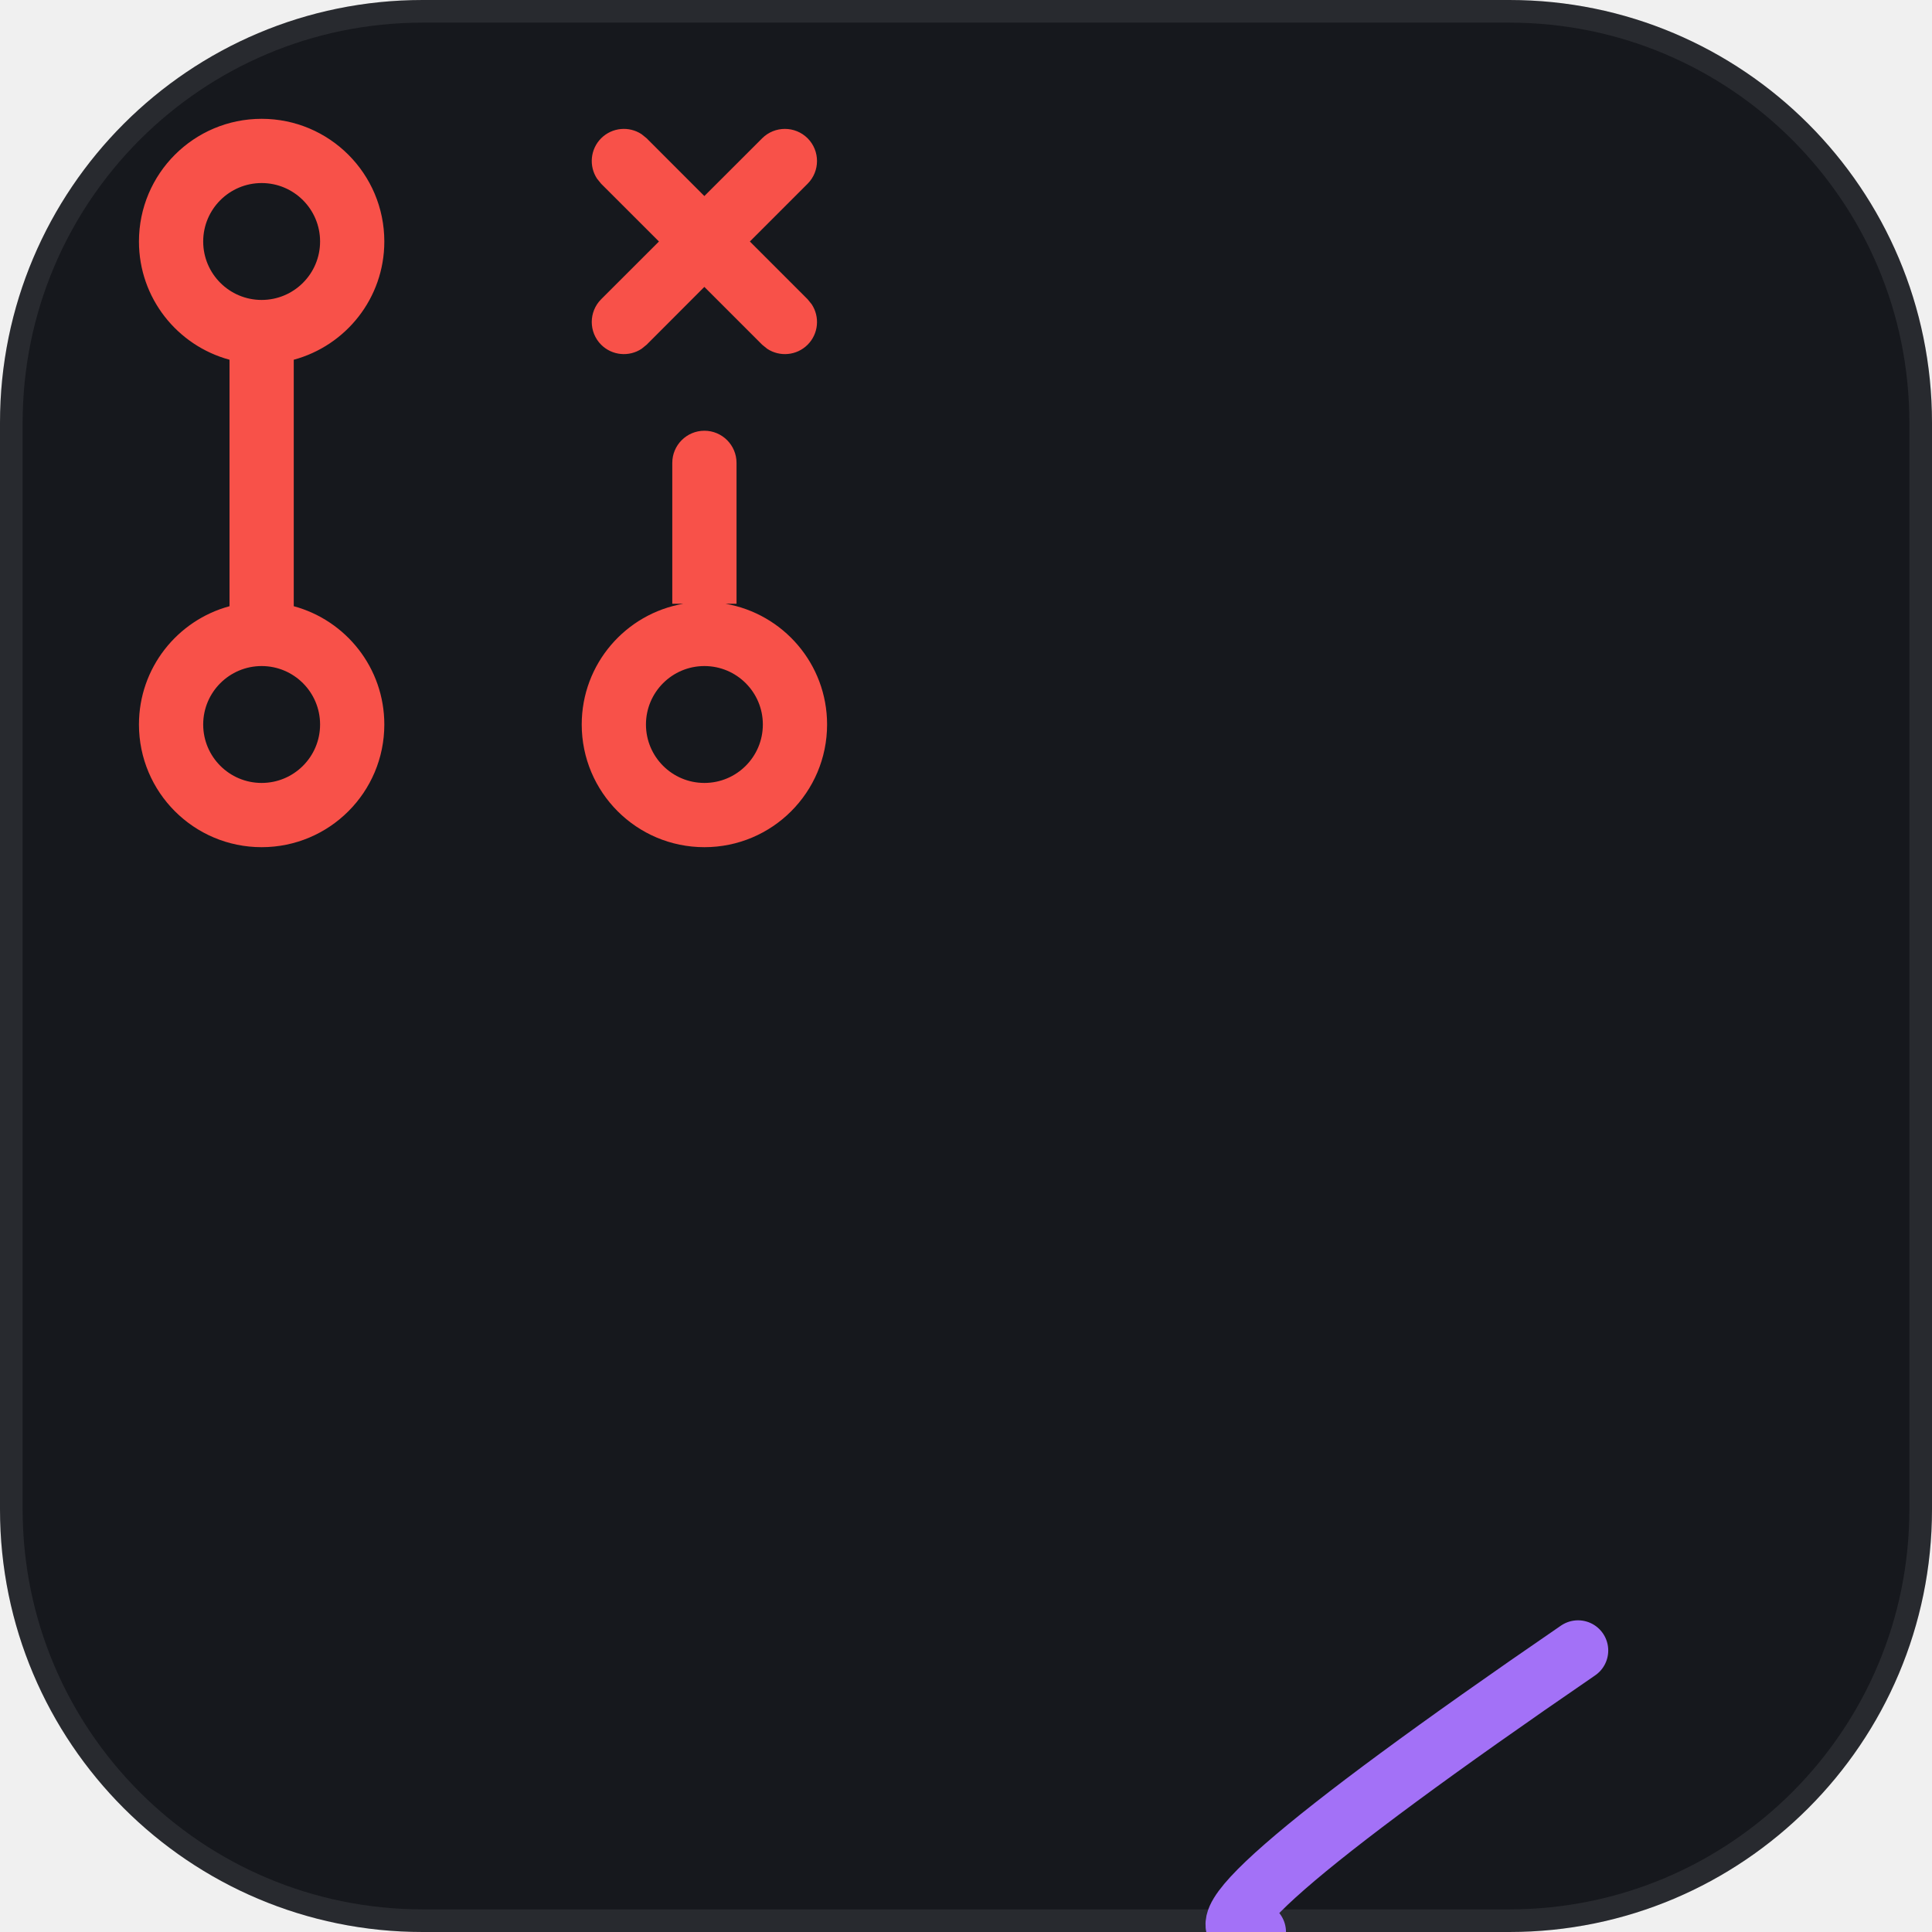
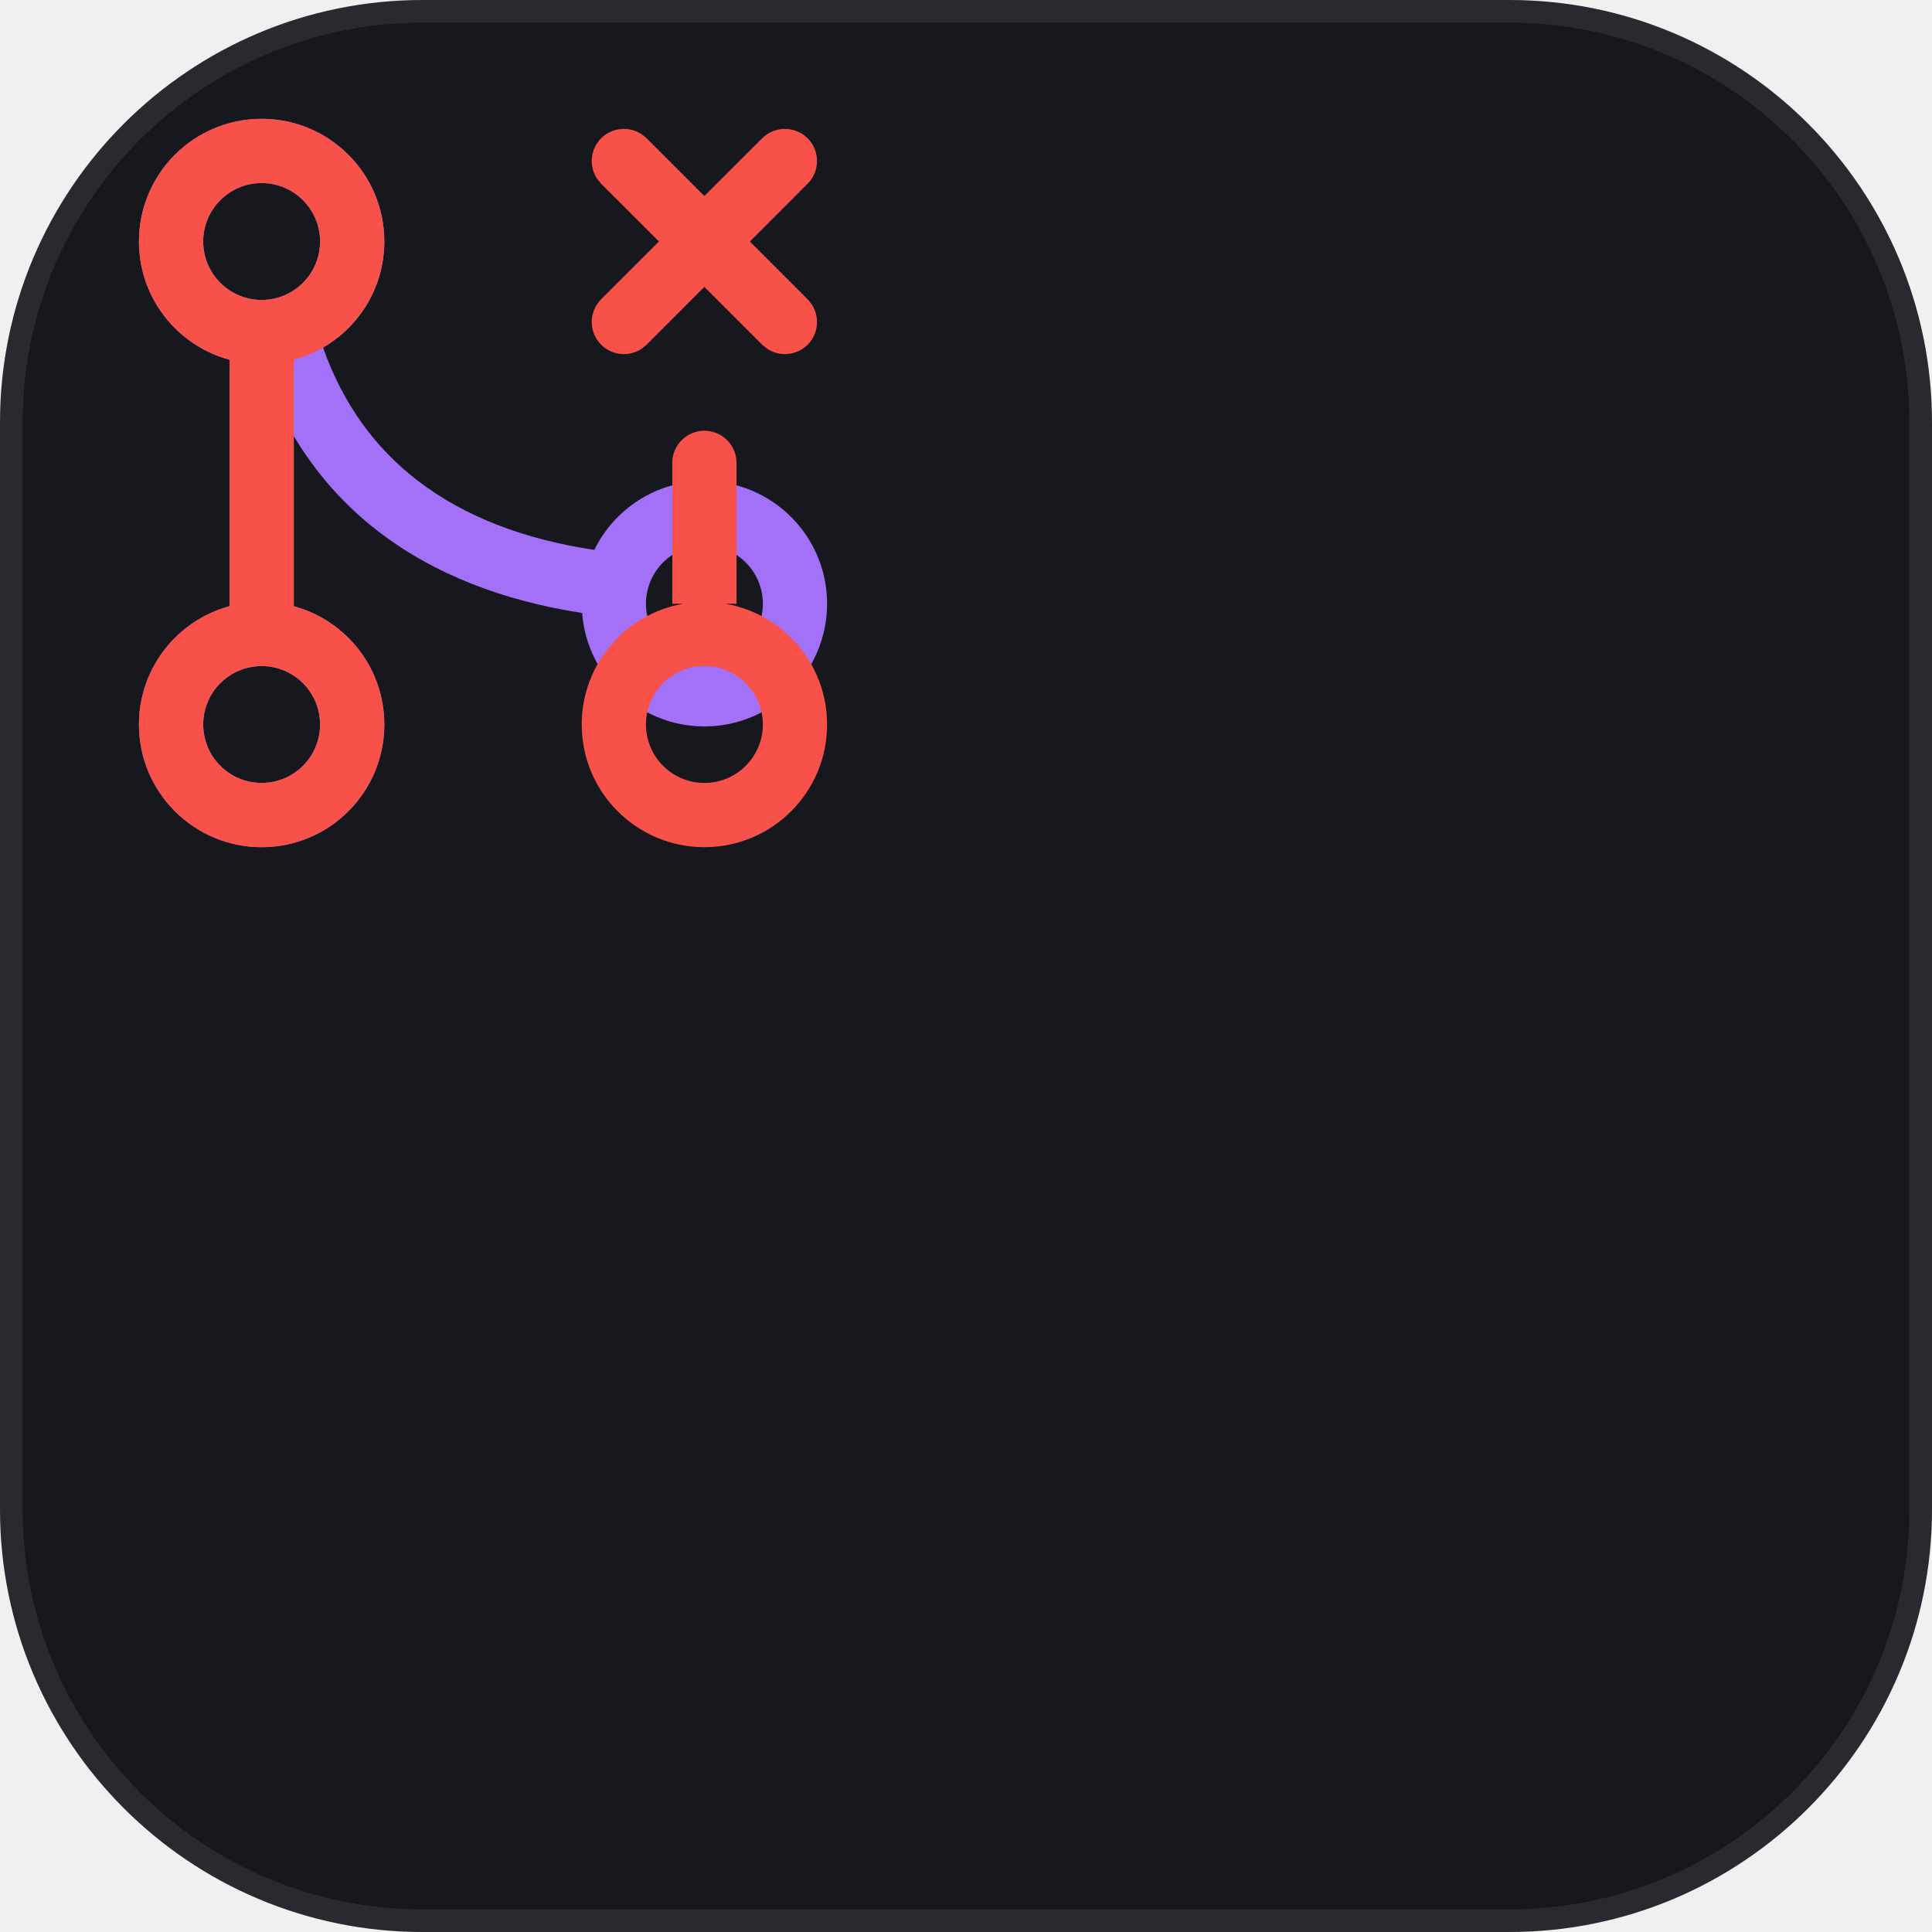
<svg xmlns="http://www.w3.org/2000/svg" width="128" height="128" viewBox="0 0 128 128" fill="none">
  <rect width="128" height="128" rx="28" fill="#16181d" />
  <rect x="0.75" y="0.75" width="126.5" height="126.5" rx="27.25" stroke="#fff" stroke-opacity="0.08" stroke-width="1.5" />
+   <g transform="scale(3.2)">
+     <g transform="translate(2.87695 2.45996)">
+       <path d="M3.75 12.54C3.75 11.872 3.208 11.33 2.54 11.33C1.872 11.33 1.33 11.872 1.33 12.54C1.33 13.208 1.872 13.75 2.54 13.75C3.208 13.75 3.75 13.208 3.75 12.54ZM12.917 10.04C12.917 9.372 12.375 8.83 11.707 8.83C11.039 8.83 10.497 9.372 10.497 10.04C10.497 10.708 11.039 11.25 11.707 11.25C12.375 11.25 12.917 10.708 12.917 10.04ZM3.75 2.54C3.75 1.872 3.208 1.33 2.54 1.33C1.872 1.33 1.33 1.872 1.33 2.54C1.33 3.208 1.872 3.75 2.54 3.75C3.208 3.75 3.75 3.208 3.75 2.54ZM5.08 2.54C5.08 3.479 4.569 4.297 3.811 4.736C4.229 5.919 4.899 6.818 5.759 7.482C6.726 8.23 7.966 8.706 9.427 8.925C9.84 8.082 10.705 7.5 11.707 7.5C13.11 7.5 14.247 8.637 14.247 10.04C14.247 11.443 13.11 12.58 11.707 12.58C10.369 12.58 9.274 11.545 9.176 10.231C7.57 9.984 6.121 9.443 4.946 8.535C4.253 8 3.668 7.345 3.205 6.568V10.091C4.285 10.383 5.08 11.368 5.08 12.54C5.08 13.943 3.943 15.08 2.54 15.08C1.137 15.08 0 13.943 0 12.54C0 11.368 0.795 10.383 1.875 10.091V4.988C0.795 4.696 0 3.712 0 2.54C0 1.137 1.137 0 2.54 0C3.943 0 5.08 1.137 5.08 2.54Z" fill="#a371f7" />
+     </g>
+   </g>
+   <svg x="64" y="0" width="64" height="64" viewBox="64 0 64 64" overflow="hidden">
+     <g transform="scale(3.2)">
+       <g transform="translate(2.87695 2.45996)">
+         <path d="M2.54 0C3.943 0 5.08 1.137 5.08 2.54C5.08 3.712 4.285 4.696 3.205 4.988V10.091C4.285 10.383 5.08 11.368 5.08 12.54C5.08 13.943 3.943 15.08 2.54 15.08C1.137 15.08 0 13.943 0 12.54C0 11.368 0.795 10.383 1.875 10.091V4.988C0.795 4.696 0 3.712 0 2.54C0 1.137 1.137 0 2.54 0ZM2.54 11.33C1.872 11.33 1.33 11.872 1.33 12.54C1.33 13.208 1.872 13.75 2.54 13.75C3.208 13.75 3.75 13.208 3.75 12.54C3.75 11.872 3.208 11.33 2.54 11.33ZM2.54 1.33C1.872 1.33 1.33 1.872 1.33 2.54C1.33 3.208 1.872 3.75 2.54 3.75C3.208 3.75 3.75 3.208 3.75 2.54C3.75 1.872 3.208 1.33 2.54 1.33Z" fill="#3fb950" />
+         <path d="M12.123 9.375C12.49 9.375 12.788 9.673 12.788 10.04V11.458H14.207L14.341 11.472C14.644 11.534 14.872 11.802 14.872 12.123C14.872 12.444 14.644 12.712 14.341 12.774L14.207 12.788H12.788V14.207C12.788 14.574 12.49 14.872 12.123 14.872C11.756 14.872 11.458 14.574 11.458 14.207V12.788H10.04C9.673 12.788 9.375 12.49 9.375 12.123C9.375 11.756 9.673 11.458 10.04 11.458H11.458V10.04C11.458 9.673 11.756 9.375 12.123 9.375Z" fill="#3fb950" />
+         <path d="M8.424 0.317C8.682 0.147 9.033 0.176 9.26 0.402C9.519 0.662 9.519 1.084 9.26 1.344L8.729 1.875H10.457C11.745 1.875 12.789 2.919 12.789 4.207V6.707C12.789 7.074 12.491 7.372 12.124 7.372C11.757 7.372 11.459 7.074 11.459 6.707V4.207C11.459 3.654 11.01 3.205 10.457 3.205H8.729L9.26 3.736L9.345 3.841C9.515 4.099 9.487 4.45 9.26 4.677C9.033 4.904 8.682 4.932 8.424 4.762L8.319 4.677L6.652 3.01C6.393 2.75 6.393 2.329 6.652 2.069L8.319 0.402L8.424 0.317Z" fill="#3fb950" />
+       </g>
+     </g>
+   </svg>
  <svg x="0" y="0" width="64" height="64" viewBox="0 0 64 64" overflow="hidden">
    <g transform="scale(3.2)">
      <g transform="translate(2.87695 2.45996)">
        <path d="M3.75 12.54C3.75 11.872 3.208 11.33 2.54 11.33C1.872 11.33 1.33 11.872 1.33 12.54C1.33 13.208 1.872 13.75 2.54 13.75C3.208 13.75 3.75 13.208 3.75 12.54ZM12.917 12.54C12.917 11.872 12.375 11.33 11.707 11.33C11.039 11.33 10.497 11.872 10.497 12.54C10.497 13.208 11.039 13.75 11.707 13.75C12.375 13.75 12.917 13.208 12.917 12.54ZM12.903 0.403C13.163 0.144 13.584 0.144 13.844 0.403C14.103 0.663 14.103 1.084 13.844 1.344L12.648 2.54L13.844 3.736L13.929 3.841C14.099 4.099 14.071 4.45 13.844 4.677C13.617 4.904 13.266 4.932 13.008 4.762L12.903 4.677L11.706 3.48L10.511 4.677L10.406 4.762C10.148 4.932 9.797 4.904 9.569 4.677C9.31 4.417 9.31 3.996 9.569 3.736L10.766 2.54L9.569 1.344L9.484 1.239C9.314 0.981 9.342 0.631 9.569 0.403C9.797 0.176 10.148 0.148 10.406 0.318L10.511 0.403L11.706 1.599L12.903 0.403ZM3.75 2.54C3.75 1.872 3.208 1.33 2.54 1.33C1.872 1.33 1.33 1.872 1.33 2.54C1.33 3.208 1.872 3.75 2.54 3.75C3.208 3.75 3.75 3.208 3.75 2.54ZM14.247 12.54C14.247 13.943 13.11 15.08 11.707 15.08C10.304 15.08 9.167 13.943 9.167 12.54C9.167 11.286 10.076 10.247 11.271 10.04H11.042V7.123C11.042 6.756 11.34 6.458 11.707 6.458C12.074 6.458 12.372 6.756 12.372 7.123V10.04H12.143C13.337 10.247 14.247 11.286 14.247 12.54ZM5.08 2.54C5.08 3.712 4.285 4.696 3.205 4.988V10.091C4.285 10.383 5.08 11.368 5.08 12.54C5.08 13.943 3.943 15.08 2.54 15.08C1.137 15.08 0 13.943 0 12.54C0 11.368 0.795 10.383 1.875 10.091V4.988C0.795 4.696 0 3.712 0 2.54C0 1.137 1.137 0 2.54 0C3.943 0 5.08 1.137 5.08 2.54Z" fill="#f85149" />
      </g>
    </g>
  </svg>
  <svg x="0" y="64" width="64" height="64" viewBox="0 64 64 64" overflow="hidden">
    <g transform="scale(3.2)">
      <g transform="translate(2.87695 2.45996)">
        <path d="M2.54 0C3.943 0 5.08 1.137 5.08 2.54C5.08 3.712 4.285 4.696 3.205 4.988V10.091C4.285 10.383 5.08 11.368 5.08 12.54C5.08 13.943 3.943 15.08 2.54 15.08C1.137 15.08 0 13.943 0 12.54C0 11.368 0.795 10.383 1.875 10.091V4.988C0.795 4.696 0 3.712 0 2.54C0 1.137 1.137 0 2.54 0ZM2.54 11.33C1.872 11.33 1.33 11.872 1.33 12.54C1.33 13.208 1.872 13.75 2.54 13.75C3.208 13.75 3.75 13.208 3.75 12.54C3.75 11.872 3.208 11.33 2.54 11.33ZM2.54 1.33C1.872 1.33 1.33 1.872 1.33 2.54C1.33 3.208 1.872 3.75 2.54 3.75C3.208 3.75 3.75 3.208 3.75 2.54C3.75 1.872 3.208 1.33 2.54 1.33Z" fill="#8b949e" />
        <path d="M11.707 10C13.11 10 14.247 11.137 14.247 12.54C14.247 13.943 13.11 15.08 11.707 15.08C10.304 15.08 9.167 13.943 9.167 12.54C9.167 11.137 10.304 10 11.707 10ZM11.707 11.33C11.039 11.33 10.497 11.872 10.497 12.54C10.497 13.208 11.039 13.75 11.707 13.75C12.375 13.75 12.917 13.208 12.917 12.54C12.917 11.872 12.375 11.33 11.707 11.33Z" fill="#8b949e" />
        <path d="M11.703 5.79C12.255 5.79 12.703 6.238 12.703 6.79C12.703 7.342 12.255 7.79 11.703 7.79C11.151 7.79 10.703 7.342 10.703 6.79C10.703 6.238 11.151 5.79 11.703 5.79Z" fill="#8b949e" />
        <path d="M11.703 1.54C12.255 1.54 12.703 1.988 12.703 2.54C12.703 3.092 12.255 3.54 11.703 3.54C11.151 3.54 10.703 3.092 10.703 2.54C10.703 1.988 11.151 1.54 11.703 1.54Z" fill="#8b949e" />
      </g>
    </g>
  </svg>
-   <svg x="64" y="0" width="64" height="64" viewBox="64 0 64 64" overflow="hidden">
-     <g transform="scale(3.2)">
-       <g transform="translate(2.87695 2.45996)">
-         <path d="M2.54 0C3.943 0 5.08 1.137 5.08 2.54C5.08 3.712 4.285 4.696 3.205 4.988V10.091C4.285 10.383 5.08 11.368 5.08 12.54C5.08 13.943 3.943 15.08 2.54 15.08C1.137 15.08 0 13.943 0 12.54C0 11.368 0.795 10.383 1.875 10.091V4.988C0.795 4.696 0 3.712 0 2.54C0 1.137 1.137 0 2.54 0ZM2.54 11.33C1.872 11.33 1.33 11.872 1.33 12.54C1.33 13.208 1.872 13.75 2.54 13.75C3.208 13.75 3.75 13.208 3.75 12.54C3.75 11.872 3.208 11.33 2.54 11.33ZM2.54 1.33C1.872 1.33 1.33 1.872 1.33 2.54C1.33 3.208 1.872 3.75 2.54 3.75C3.208 3.75 3.75 3.208 3.75 2.54C3.75 1.872 3.208 1.33 2.54 1.33Z" fill="#3fb950" />
-         <path d="M12.123 9.375C12.49 9.375 12.788 9.673 12.788 10.04V11.458H14.207L14.341 11.472C14.644 11.534 14.872 11.802 14.872 12.123C14.872 12.444 14.644 12.712 14.341 12.774L14.207 12.788H12.788V14.207C12.788 14.574 12.49 14.872 12.123 14.872C11.756 14.872 11.458 14.574 11.458 14.207V12.788H10.04C9.673 12.788 9.375 12.49 9.375 12.123C9.375 11.756 9.673 11.458 10.04 11.458H11.458V10.04C11.458 9.673 11.756 9.375 12.123 9.375Z" fill="#3fb950" />
-         <path d="M8.424 0.317C8.682 0.147 9.033 0.176 9.26 0.402C9.519 0.662 9.519 1.084 9.26 1.344L8.729 1.875H10.457C11.745 1.875 12.789 2.919 12.789 4.207V6.707C12.789 7.074 12.491 7.372 12.124 7.372C11.757 7.372 11.459 7.074 11.459 6.707V4.207C11.459 3.654 11.01 3.205 10.457 3.205H8.729L9.26 3.736L9.345 3.841C9.515 4.099 9.487 4.45 9.26 4.677C9.033 4.904 8.682 4.932 8.424 4.762L8.319 4.677L6.652 3.01C6.393 2.75 6.393 2.329 6.652 2.069L8.319 0.402L8.424 0.317Z" fill="#3fb950" />
-       </g>
-     </g>
-   </svg>
-   <svg x="64" y="64" width="64" height="64" viewBox="64 64 64 64" overflow="hidden">
-     <g transform="scale(3.2)">
-       <g transform="translate(2.87695 2.45996)">
-         <path d="M3.75 12.54C3.75 11.872 3.208 11.33 2.54 11.33C1.872 11.33 1.33 11.872 1.33 12.54C1.33 13.208 1.872 13.75 2.54 13.75C3.208 13.75 3.75 13.208 3.75 12.54ZM12.917 10.04C12.917 9.372 12.375 8.83 11.707 8.83C11.039 8.83 10.497 9.372 10.497 10.04C10.497 10.708 11.039 11.25 11.707 11.25C12.375 11.25 12.917 10.708 12.917 10.04ZM3.75 2.54C3.75 1.872 3.208 1.33 2.54 1.33C1.872 1.33 1.33 1.872 1.33 2.54C1.33 3.208 1.872 3.75 2.54 3.75C3.208 3.75 3.75 3.208 3.75 2.54ZM5.08 2.54C5.08 3.479 4.569 4.297 3.811 4.736C4.229 5.919 4.899 6.818 5.759 7.482C6.726 8.23 7.966 8.706 9.427 8.925C9.84 8.082 10.705 7.5 11.707 7.5C13.11 7.5 14.247 8.637 14.247 10.04C14.247 11.443 13.11 12.58 11.707 12.58C10.369 12.58 9.274 11.545 9.176 10.231C7.57 9.984 6.121 9.443 4.946 8.535C4.253 8 3.668 7.345 3.205 6.568V10.091C4.285 10.383 5.08 11.368 5.08 12.54C5.08 13.943 3.943 15.08 2.54 15.08C1.137 15.08 0 13.943 0 12.54C0 11.368 0.795 10.383 1.875 10.091V4.988C0.795 4.696 0 3.712 0 2.54C0 1.137 1.137 0 2.54 0C3.943 0 5.08 1.137 5.08 2.54Z" fill="#a371f7" />
-       </g>
-     </g>
-   </svg>
-   <g transform="translate(64 64)">
-     <path d="M40.55 45.35 Q12.37 64.67 19.20 64.00" stroke="#a371f7" stroke-width="4.000" stroke-linecap="round" fill="none" />
-   </g>
</svg>
